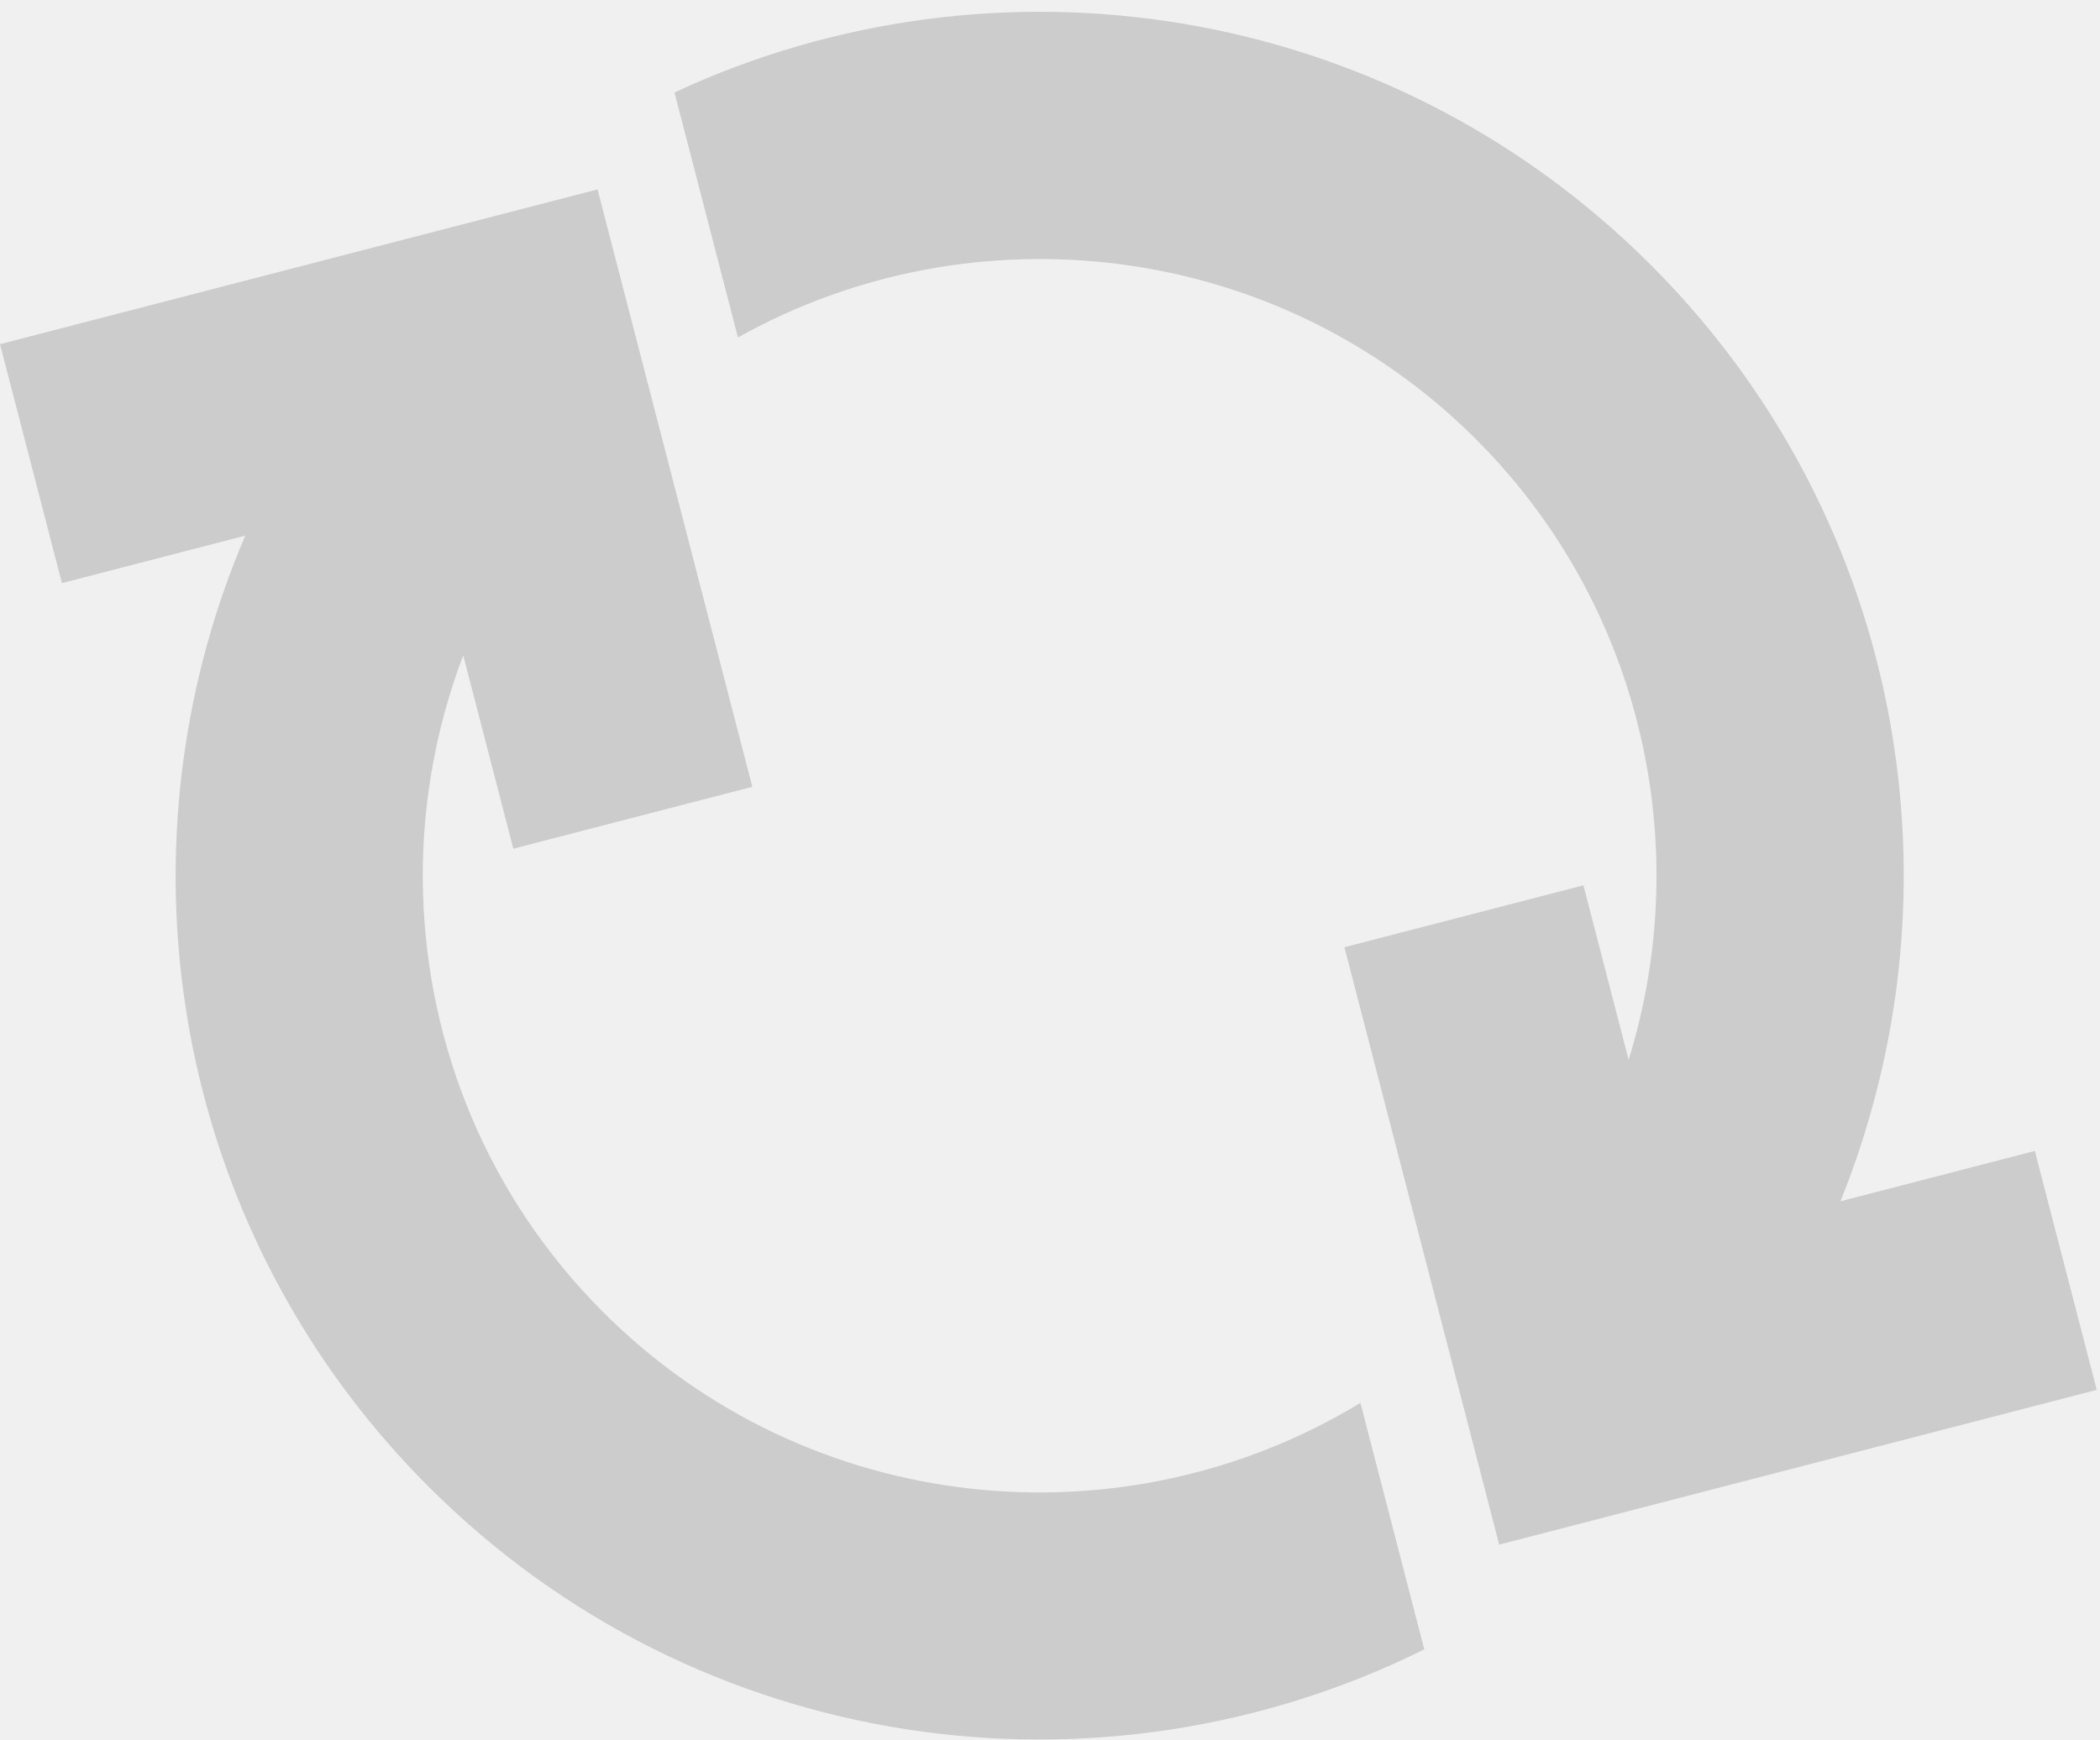
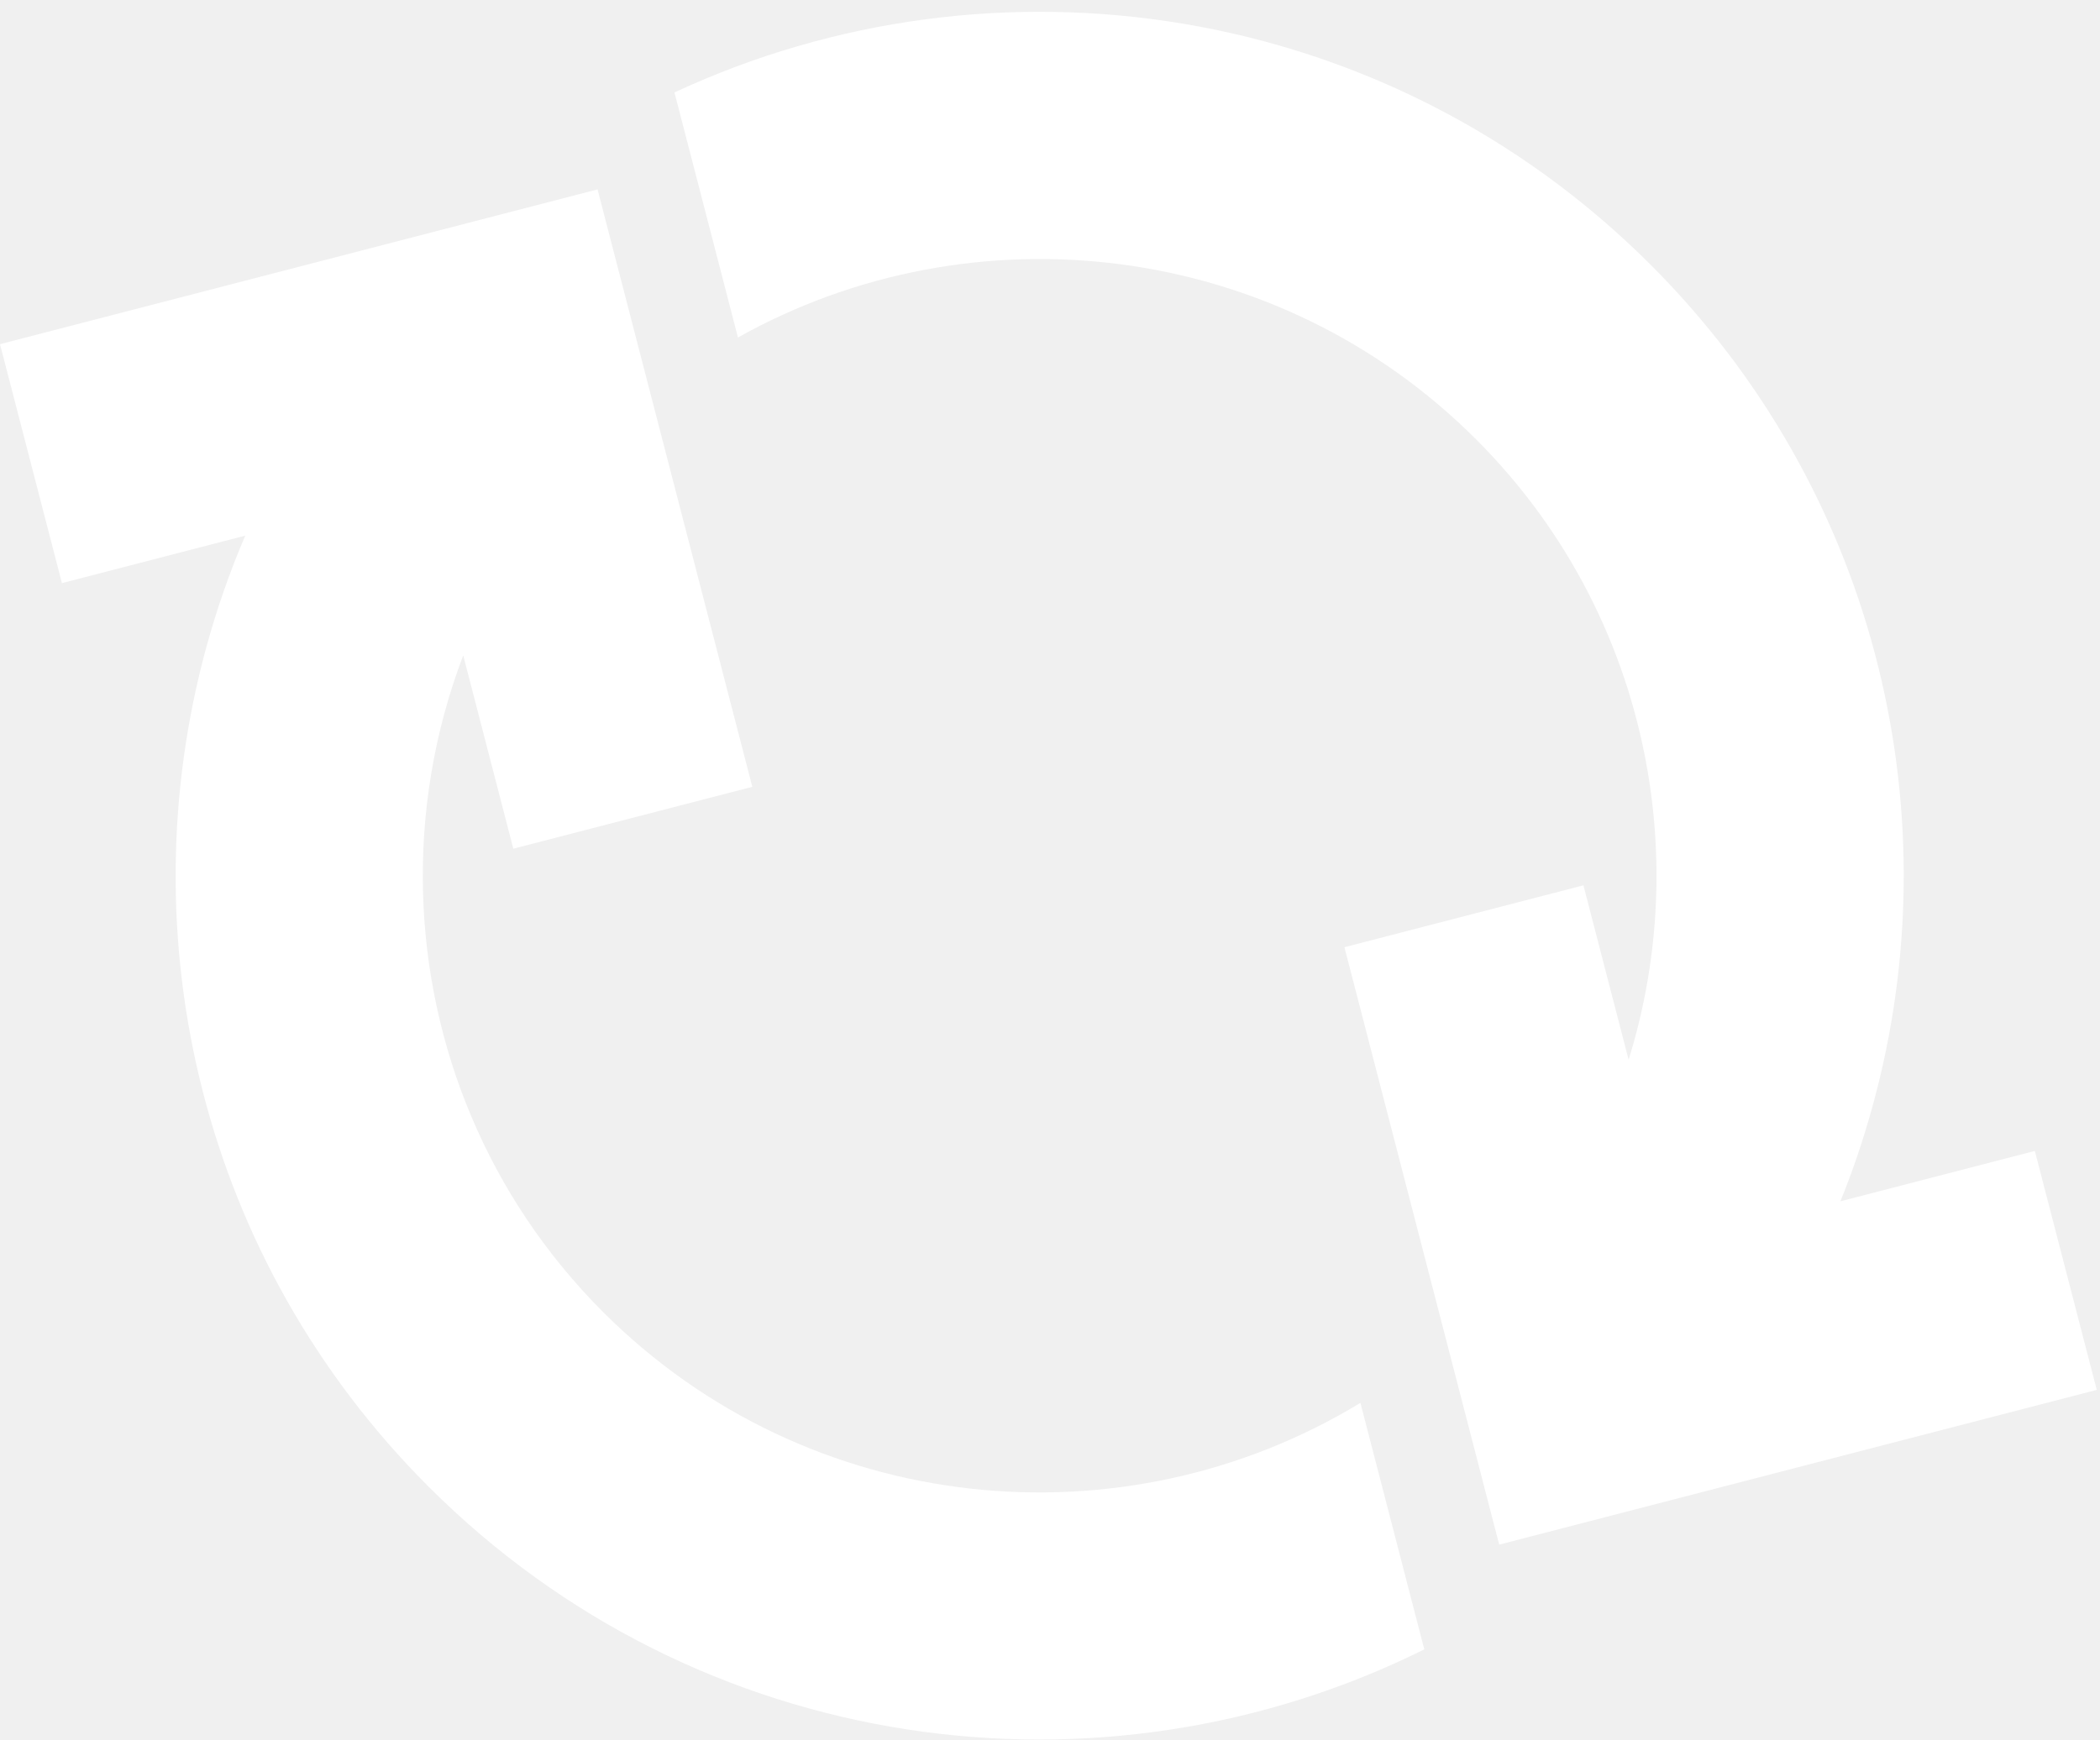
<svg xmlns="http://www.w3.org/2000/svg" version="1.1" id="Layer_1" x="0px" y="0px" viewBox="4.5 -9 63 70.47" enable-background="new 0 0 90 90" xml:space="preserve" height="58" width="70">
  <defs id="defs15" />
-   <g id="g3" transform="translate(-9.42,-18.52331)" style="fill:#cccccc;fill-opacity:1">
-     <path d="m 32.782,23.195 c 9.52,-5.33 21.81,-3.958 29.896,4.128 3.75,3.75 6.051,8.405 6.916,13.268 0.701,3.942 0.455,8.019 -0.74,11.864 l -1.83,-7.066 -9.68,2.507 6.268,24.202 24.202,-6.269 -2.508,-9.68 -7.874,2.04 C 78.031,56.713 78.52,55.204 78.909,53.674 81.858,42.099 78.809,29.312 69.75,20.253 59.056,9.559 43.167,7.232 30.211,13.269 l 0.758,2.925 1.813,7.001 z" id="path5" style="fill:#cccccc;fill-opacity:1" />
-     <path d="m 57.992,66.355 c -9.619,5.851 -22.363,4.629 -30.67,-3.678 -4.684,-4.684 -7.111,-10.78 -7.293,-16.93 -0.097,-3.278 0.445,-6.569 1.627,-9.673 l 0.752,2.901 -0.449,-1.732 1.054,4.071 0.671,2.591 9.68,-2.507 -6.268,-24.202 -24.201,6.27 2.508,9.68 7.424,-1.923 c -0.635,1.483 -1.161,3 -1.582,4.542 -3.195,11.722 -0.2,24.778 9.007,33.984 10.912,10.912 27.232,13.102 40.327,6.592 l -0.84,-3.242 -1.747,-6.744 z" id="path7" style="fill:#cccccc;fill-opacity:1" />
+   <g id="g3" transform="translate(-9.42,-18.52331)" style="fill:#ffffff;fill-opacity:1">
+     <path d="m 32.782,23.195 c 9.52,-5.33 21.81,-3.958 29.896,4.128 3.75,3.75 6.051,8.405 6.916,13.268 0.701,3.942 0.455,8.019 -0.74,11.864 l -1.83,-7.066 -9.68,2.507 6.268,24.202 24.202,-6.269 -2.508,-9.68 -7.874,2.04 C 78.031,56.713 78.52,55.204 78.909,53.674 81.858,42.099 78.809,29.312 69.75,20.253 59.056,9.559 43.167,7.232 30.211,13.269 l 0.758,2.925 1.813,7.001 z" id="path5" style="fill:#ffffff;fill-opacity:1" />
+     <path d="m 57.992,66.355 c -9.619,5.851 -22.363,4.629 -30.67,-3.678 -4.684,-4.684 -7.111,-10.78 -7.293,-16.93 -0.097,-3.278 0.445,-6.569 1.627,-9.673 l 0.752,2.901 -0.449,-1.732 1.054,4.071 0.671,2.591 9.68,-2.507 -6.268,-24.202 -24.201,6.27 2.508,9.68 7.424,-1.923 c -0.635,1.483 -1.161,3 -1.582,4.542 -3.195,11.722 -0.2,24.778 9.007,33.984 10.912,10.912 27.232,13.102 40.327,6.592 l -0.84,-3.242 -1.747,-6.744 z" id="path7" style="fill:#ffffff;fill-opacity:1" />
  </g>
</svg>
